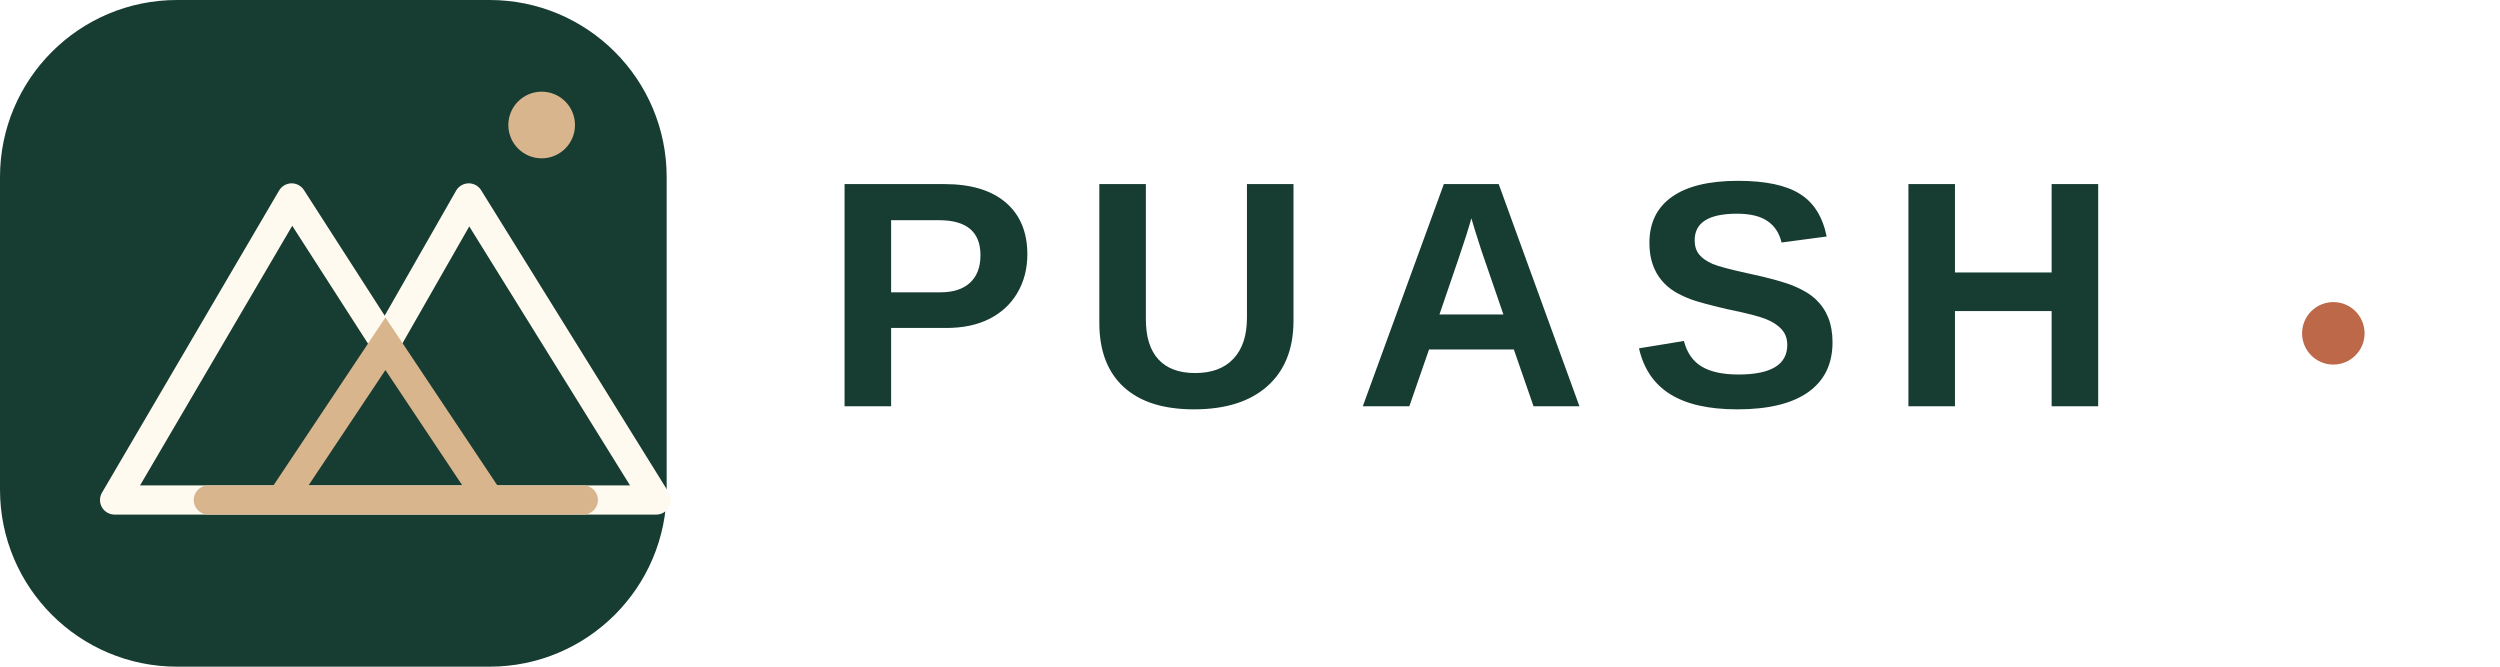
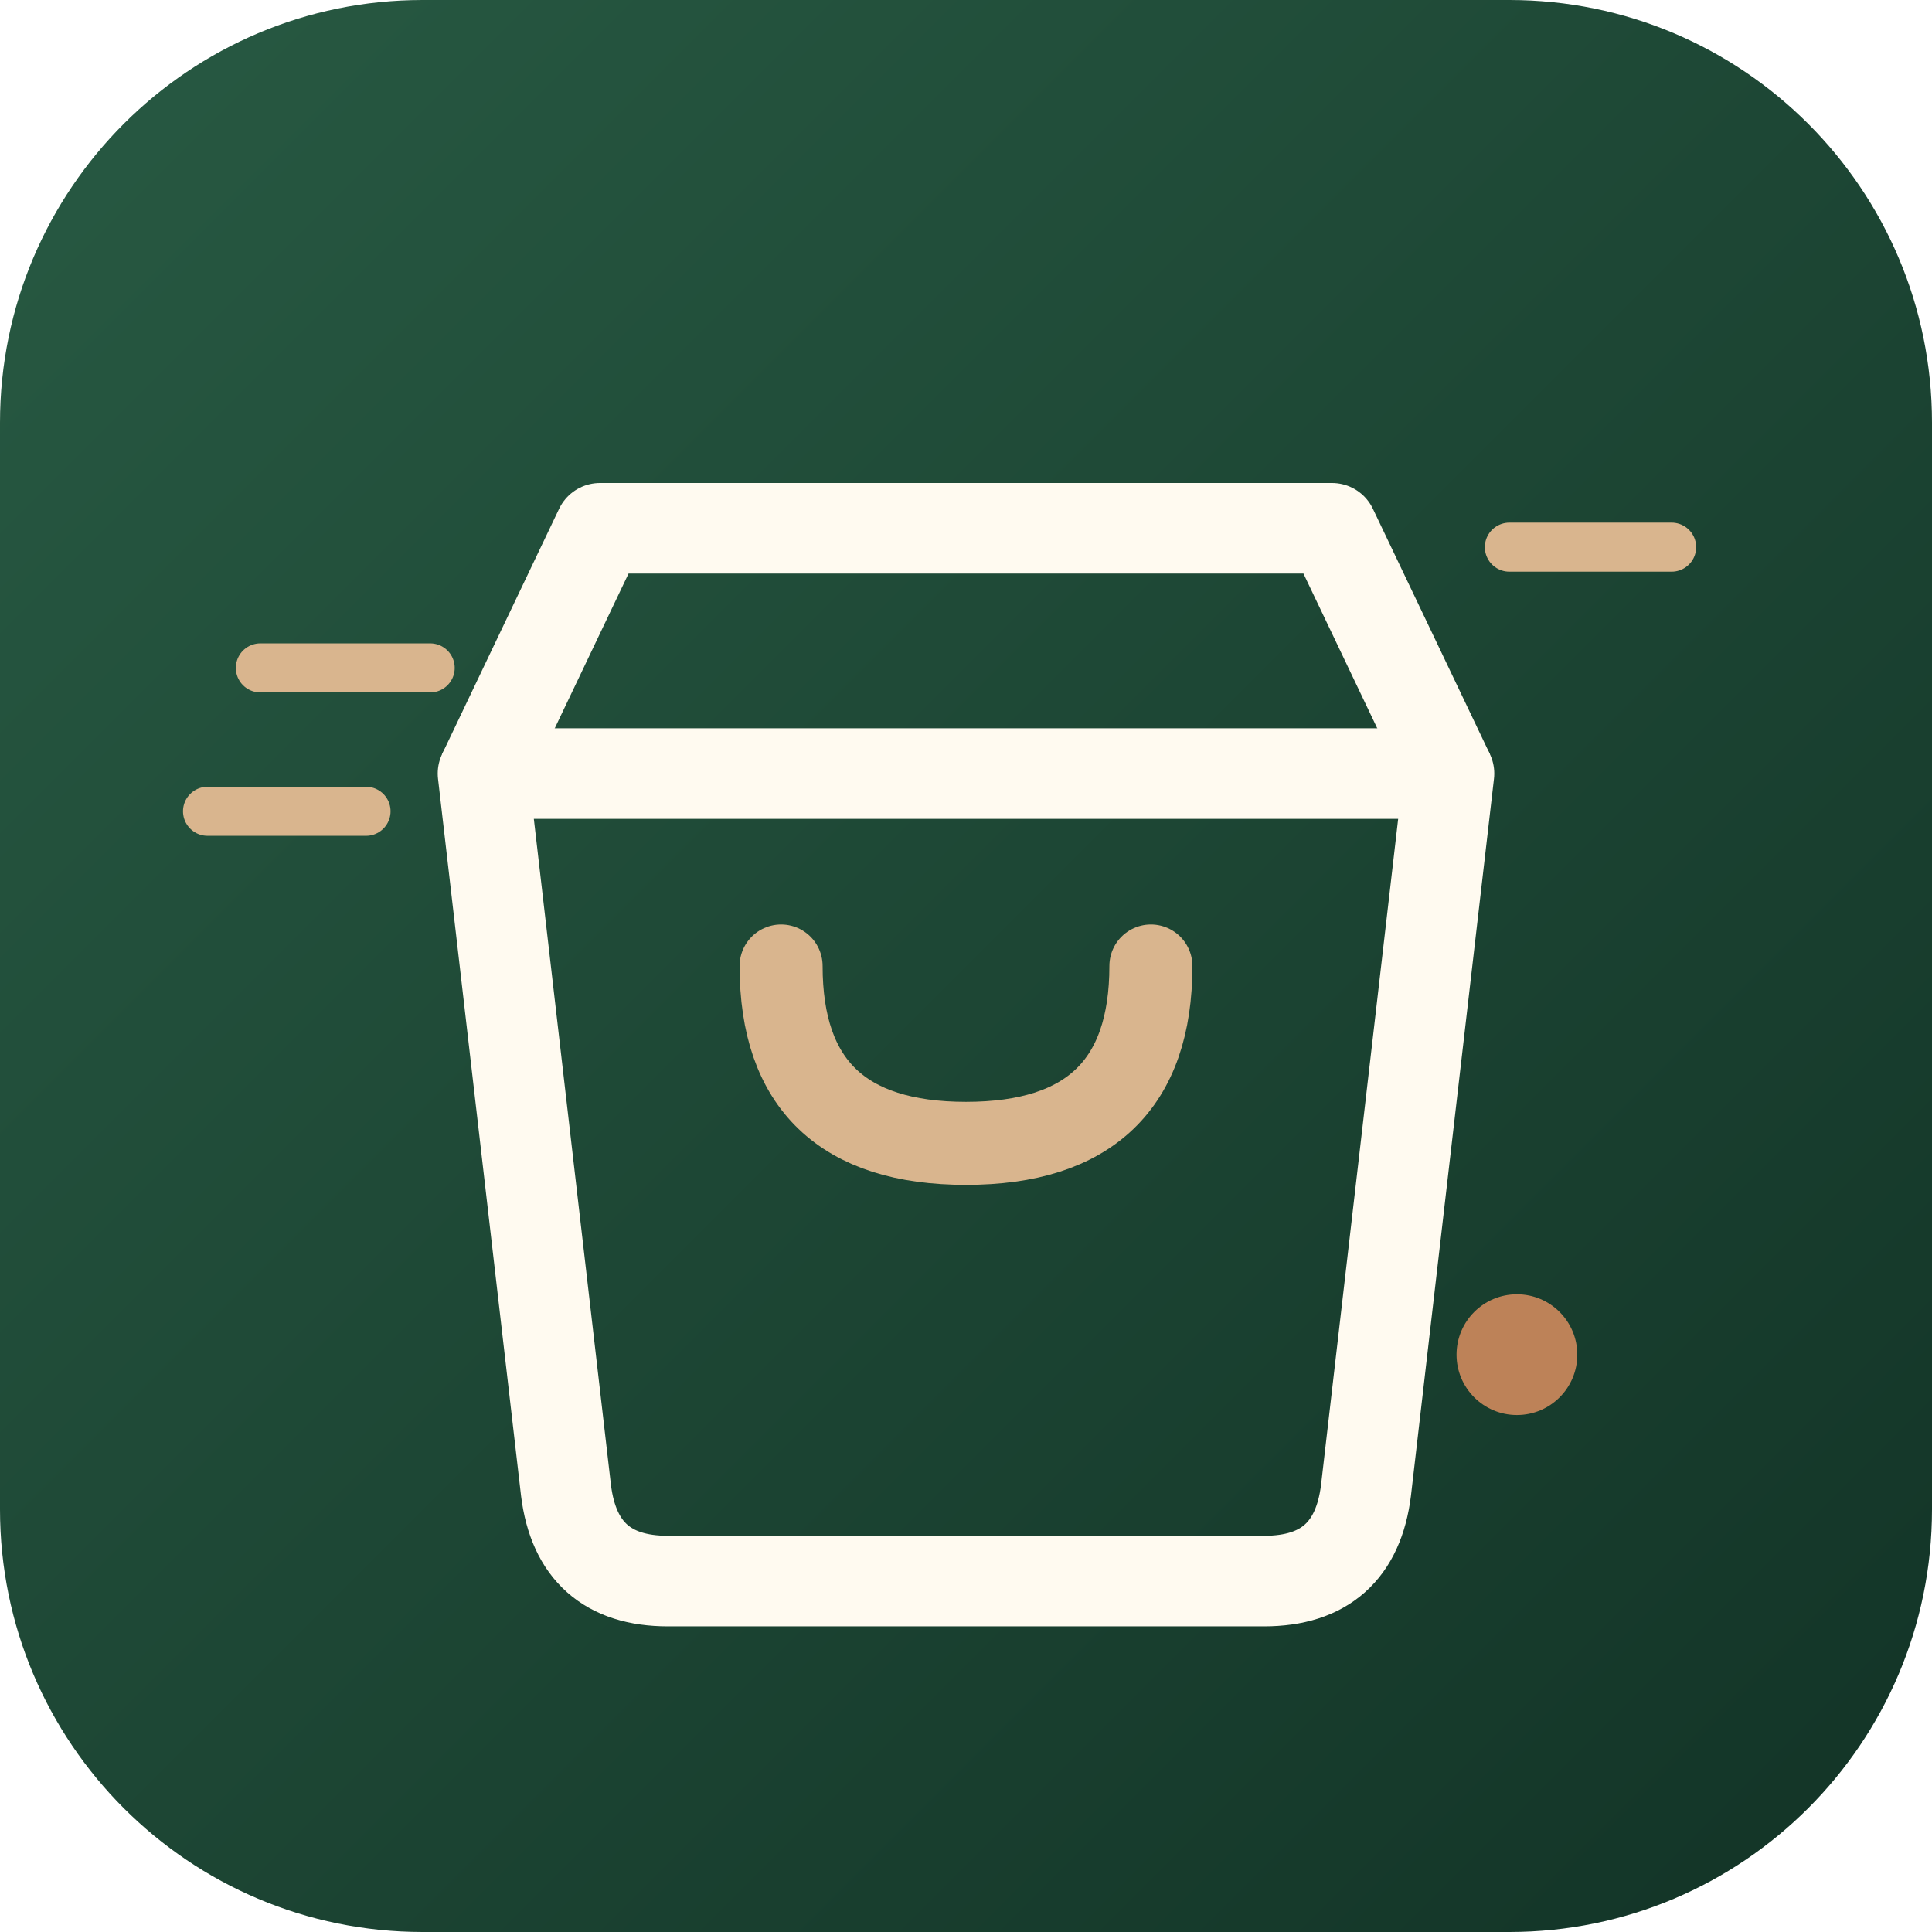
- <svg xmlns="http://www.w3.org/2000/svg" viewBox="0 0 240 64">
-   <rect width="64" height="64" rx="17" fill="#173c31" />
-   <path d="M11 48 28 19l9 14 8-14 18 29H11Z" fill="none" stroke="#fffaf0" stroke-width="2.8" stroke-linejoin="round" />
-   <path d="M20 48h36M27 48l10-15 10 15" fill="none" stroke="#d9b58e" stroke-width="2.8" stroke-linecap="round" />
-   <circle cx="52" cy="12" r="3.2" fill="#d9b58e" />
-   <text x="79" y="39" font-family="Arial,sans-serif" font-size="31" font-weight="800" letter-spacing="4" fill="#173c31">PUASH</text>
-   <circle cx="224" cy="32" r="3" fill="#bd6848" />
+ <svg xmlns="http://www.w3.org/2000/svg" viewBox="0 0 512 512">
+   <defs>
+     <linearGradient id="g" x1="0" y1="0" x2="1" y2="1">
+       <stop stop-color="#285a43" />
+       <stop offset="1" stop-color="#123326" />
+     </linearGradient>
+   </defs>
+   <rect width="512" height="512" rx="112" fill="url(#g)" />
+   <path d="M128 205h256l-22 190q-3 24-27 24H177q-24 0-27-24l-22-190Z" fill="none" stroke="#fffaf0" stroke-width="24" stroke-linejoin="round" />
+   <path d="M128 205l31-65h194l31 65" fill="none" stroke="#fffaf0" stroke-width="24" stroke-linejoin="round" />
+   <path d="M207 256q0 47 49 47t49-47" fill="none" stroke="#d9b58e" stroke-width="22" stroke-linecap="round" />
+   <path d="M69 177h45M55 215h42M400 145h43" stroke="#d9b58e" stroke-width="13" stroke-linecap="round" />
+   <circle cx="402" cy="359" r="16" fill="#bd8258" />
</svg>
